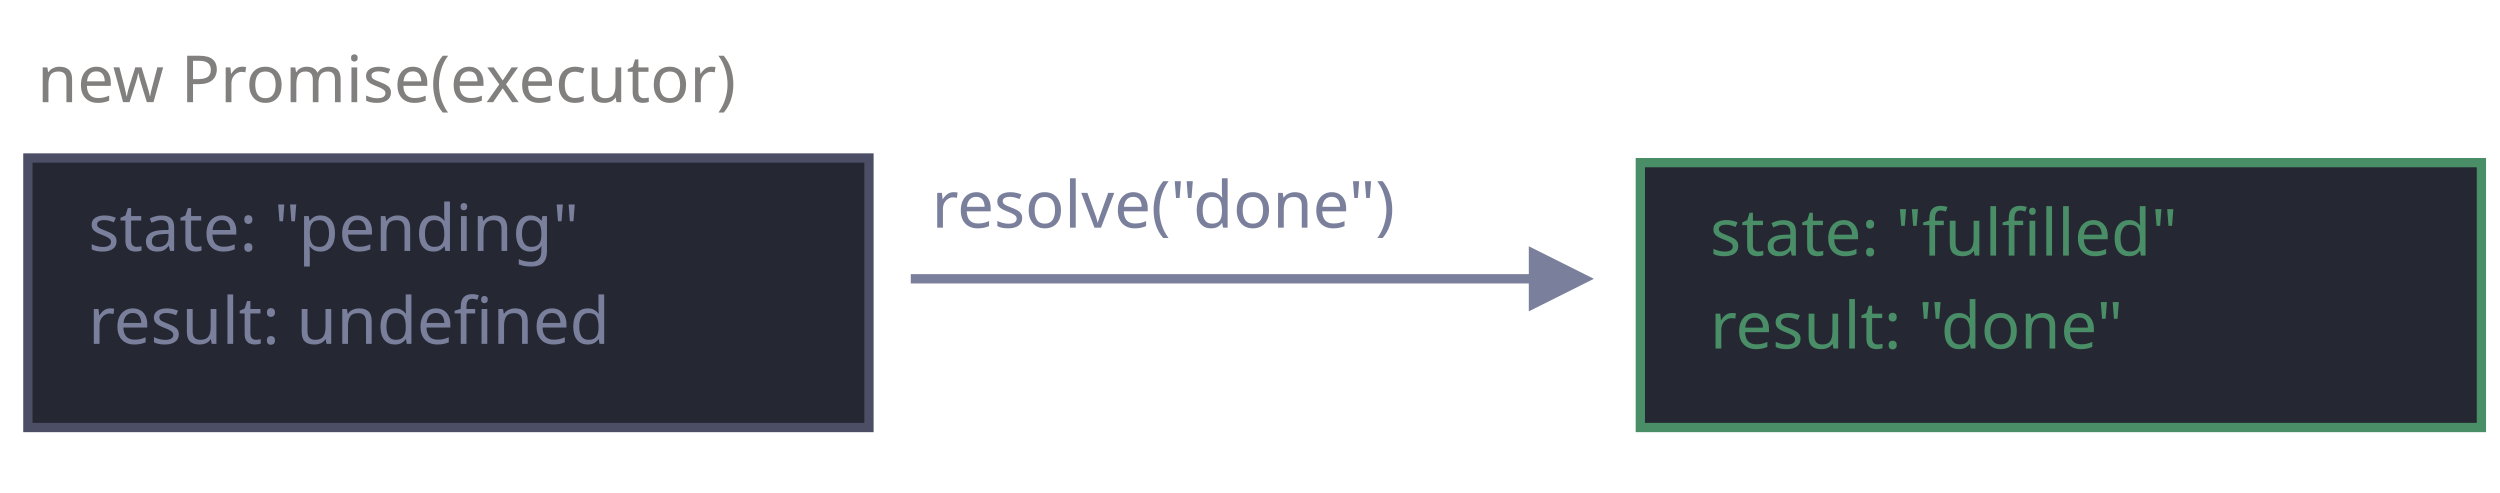
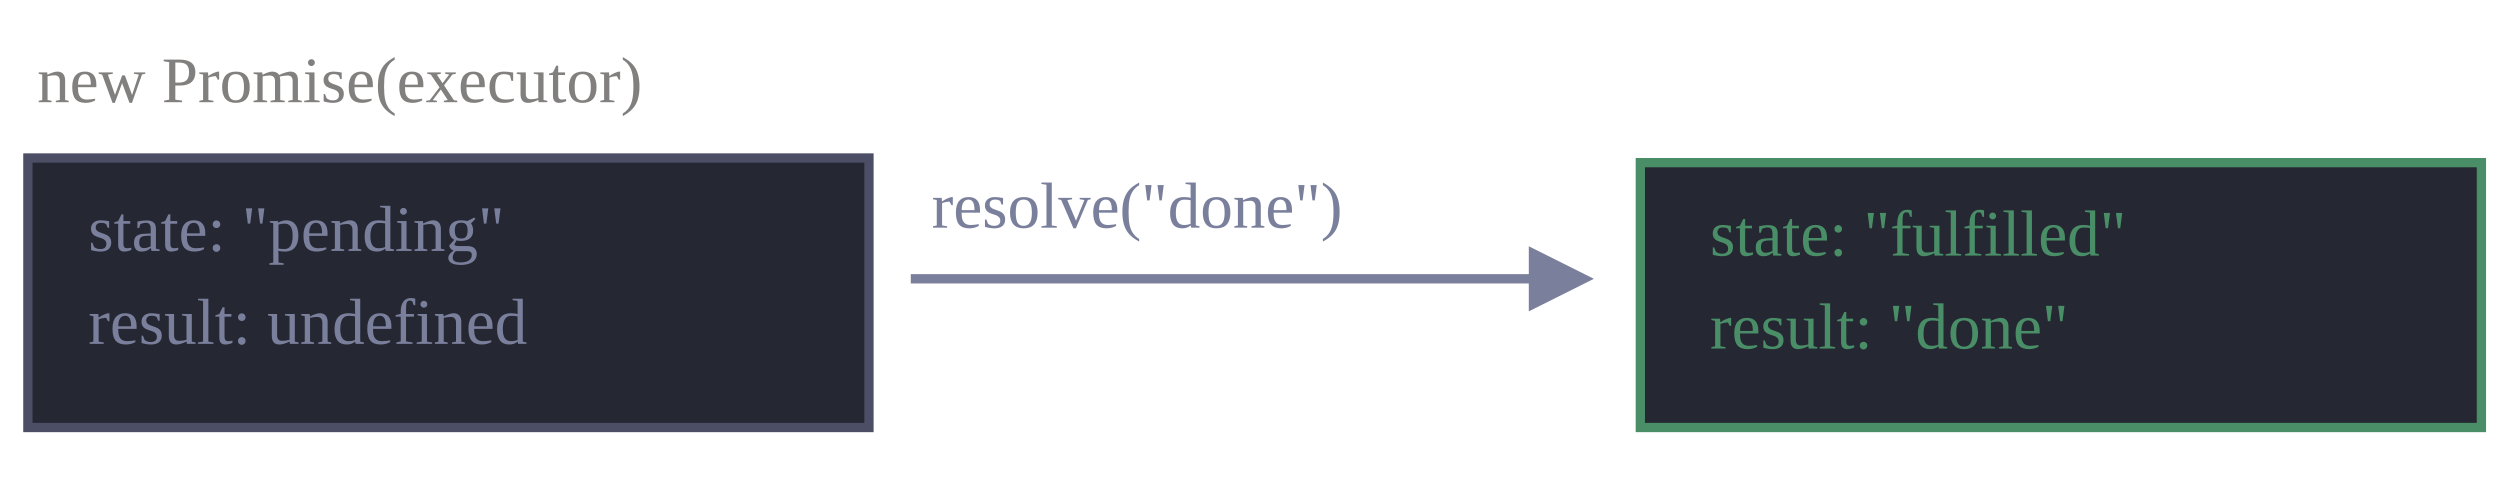
<svg xmlns="http://www.w3.org/2000/svg" width="538" height="106" viewBox="0 0 538 106">
  <g id="promise" fill="none" fill-rule="evenodd" stroke="none" stroke-width="1">
    <g id="promise-resolve-1.svg">
      <path id="Rectangle-1" fill="#252732" stroke="#4b4e65" stroke-width="2" d="M187 34v58H6V34h181z" />
-       <text id="new-Promise(executor" fill="#82807f" font-family="PTMono-Regular, PT Mono" font-size="14" font-weight="normal">
+       <text id="new-Promise(executor" fill="#82807f" font-size="14" font-weight="normal">
        <tspan x="8" y="22">new Promise(executor)</tspan>
      </text>
-       <text id="state:-&quot;pending&quot;-res" fill="#7a7f9c" font-family="PTMono-Regular, PT Mono" font-size="14" font-weight="normal">
+       <text id="state:-&quot;pending&quot;-res" fill="#7a7f9c" font-size="14" font-weight="normal">
        <tspan x="19" y="54">state: "pending"</tspan>
        <tspan x="19" y="74">result: undefined</tspan>
      </text>
      <path id="Line-Copy" fill="#7a7f9c" fill-rule="nonzero" d="M329 53l14 7-14 7v-6H196v-2h133v-6z" transform="matrix(1 0 0 -1 0 120)" />
-       <text id="resolve(&quot;done&quot;)" fill="#7a7f9c" font-family="PTMono-Regular, PT Mono" font-size="14" font-weight="normal">
+       <text id="resolve(&quot;done&quot;)" fill="#7a7f9c" font-size="14" font-weight="normal">
        <tspan x="200.5" y="49">resolve("done")</tspan>
      </text>
      <path id="Rectangle-1-Copy" fill="#252732" stroke="#498e67" stroke-width="2" d="M353 35h181v57H353z" />
-       <text id="state:-&quot;fulfilled&quot;-r" fill="#498e67" font-family="PTMono-Regular, PT Mono" font-size="14" font-weight="normal">
+       <text id="state:-&quot;fulfilled&quot;-r" fill="#498e67" font-size="14" font-weight="normal">
        <tspan x="368" y="55">state: "fulfilled"</tspan>
        <tspan x="368" y="75">result: "done"</tspan>
      </text>
    </g>
  </g>
</svg>
